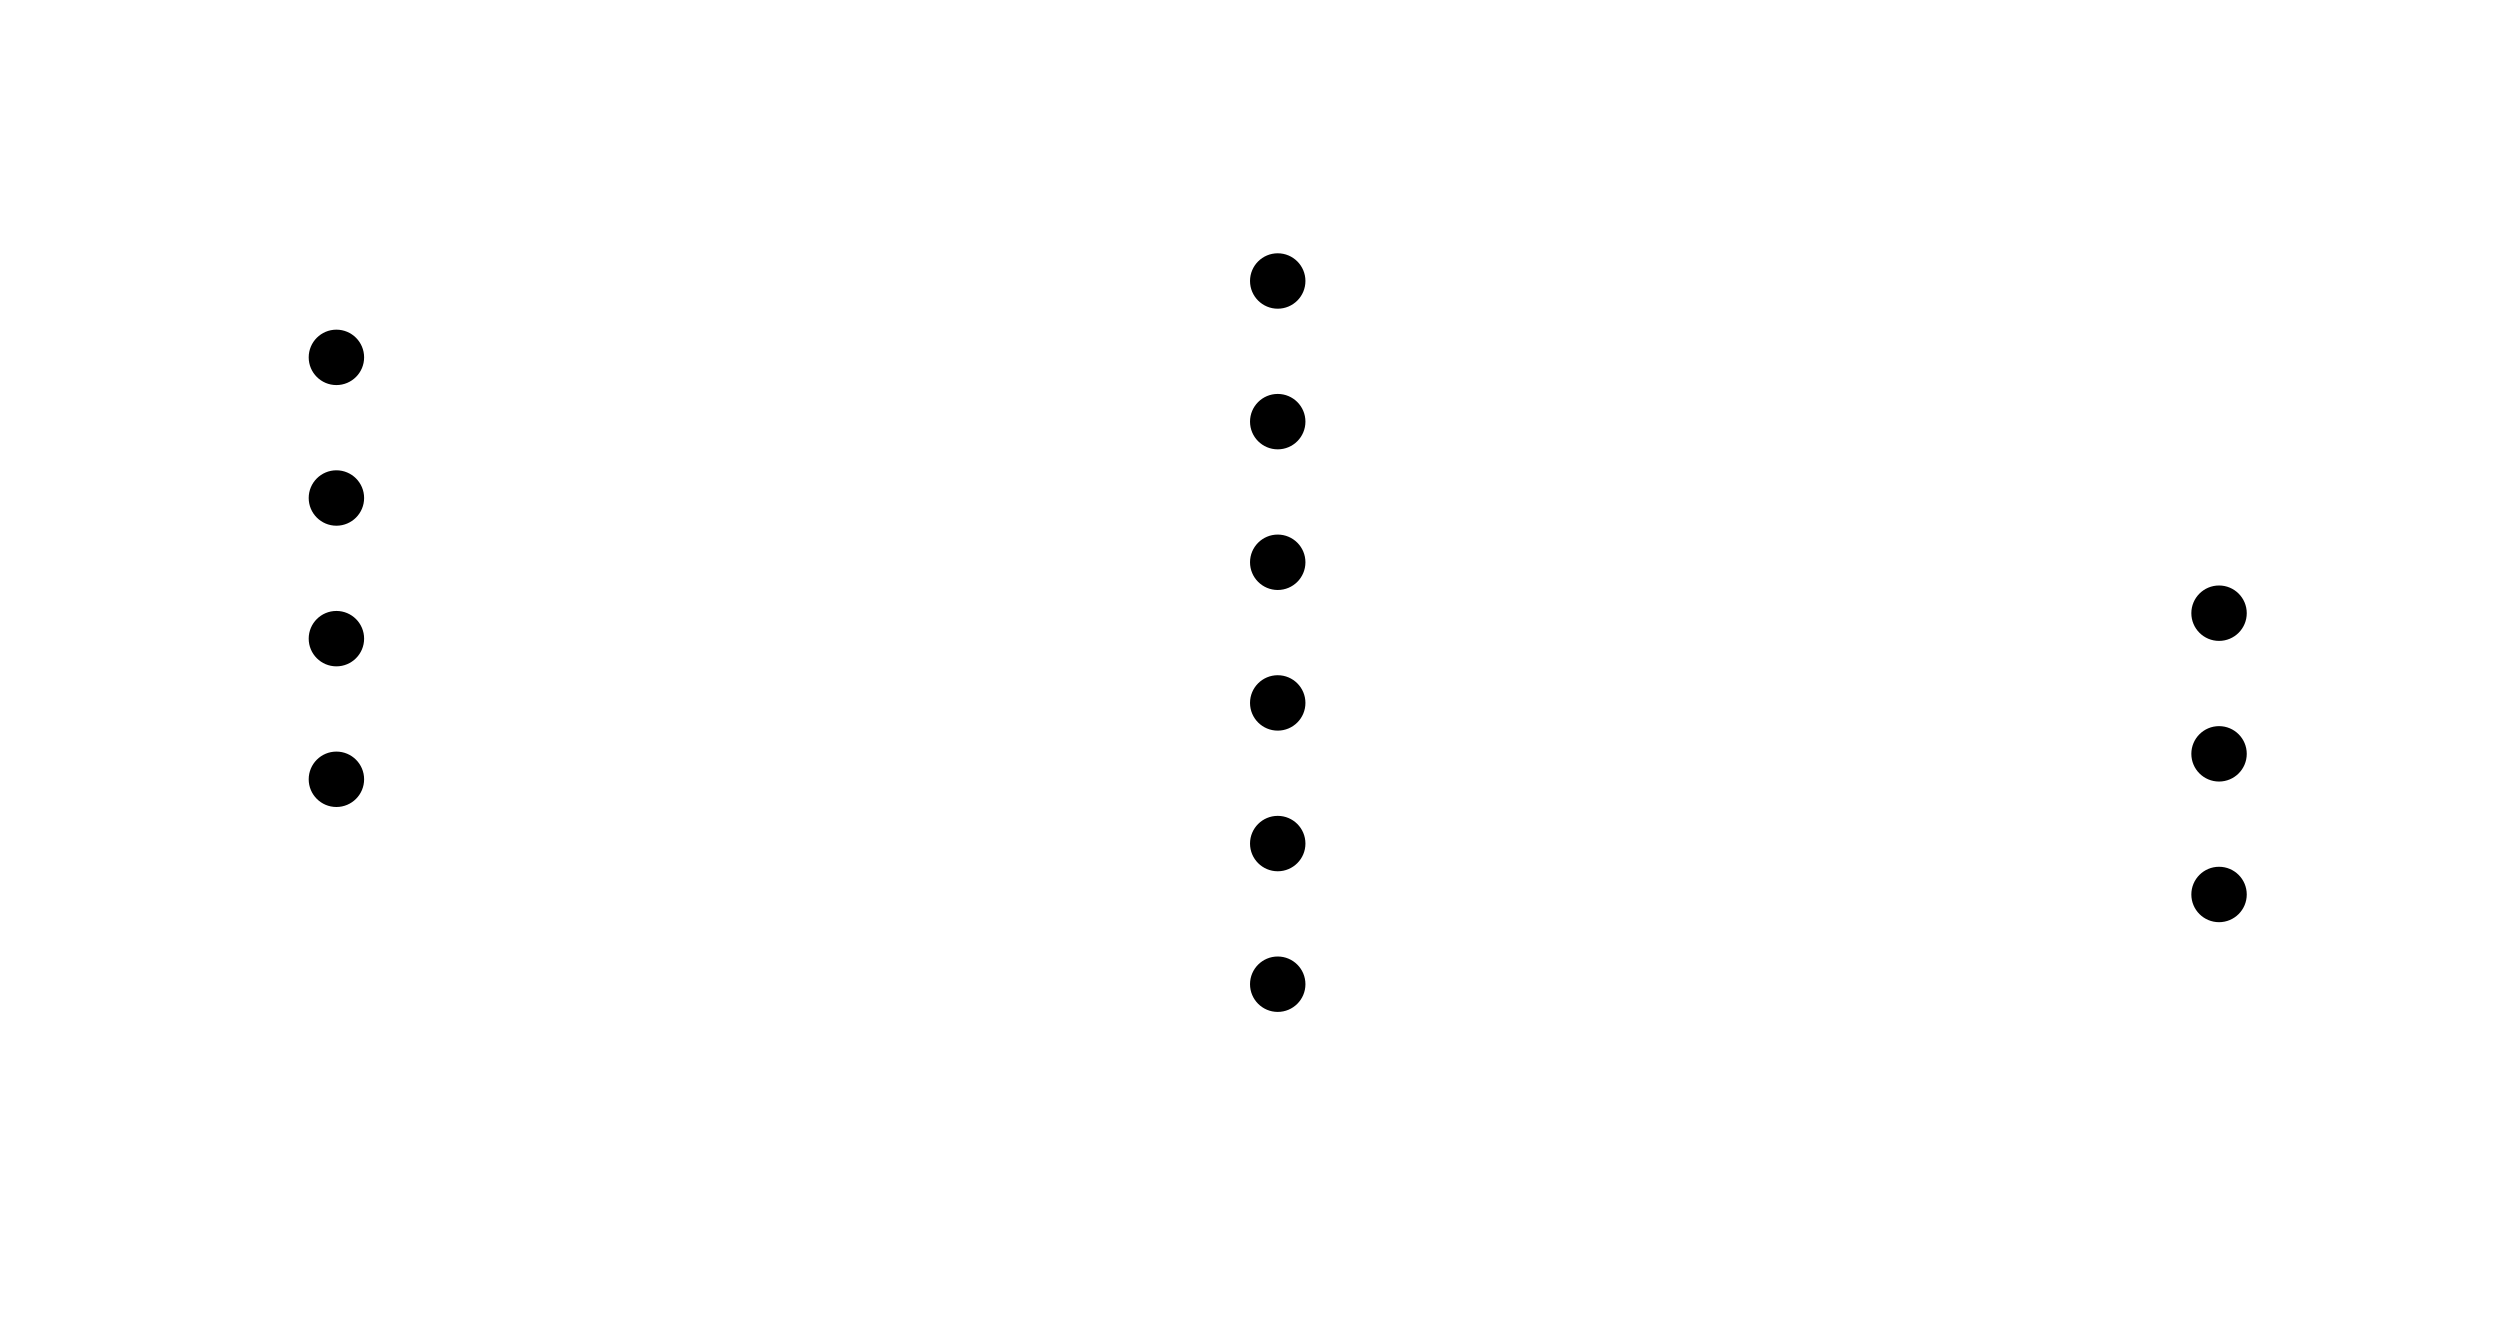
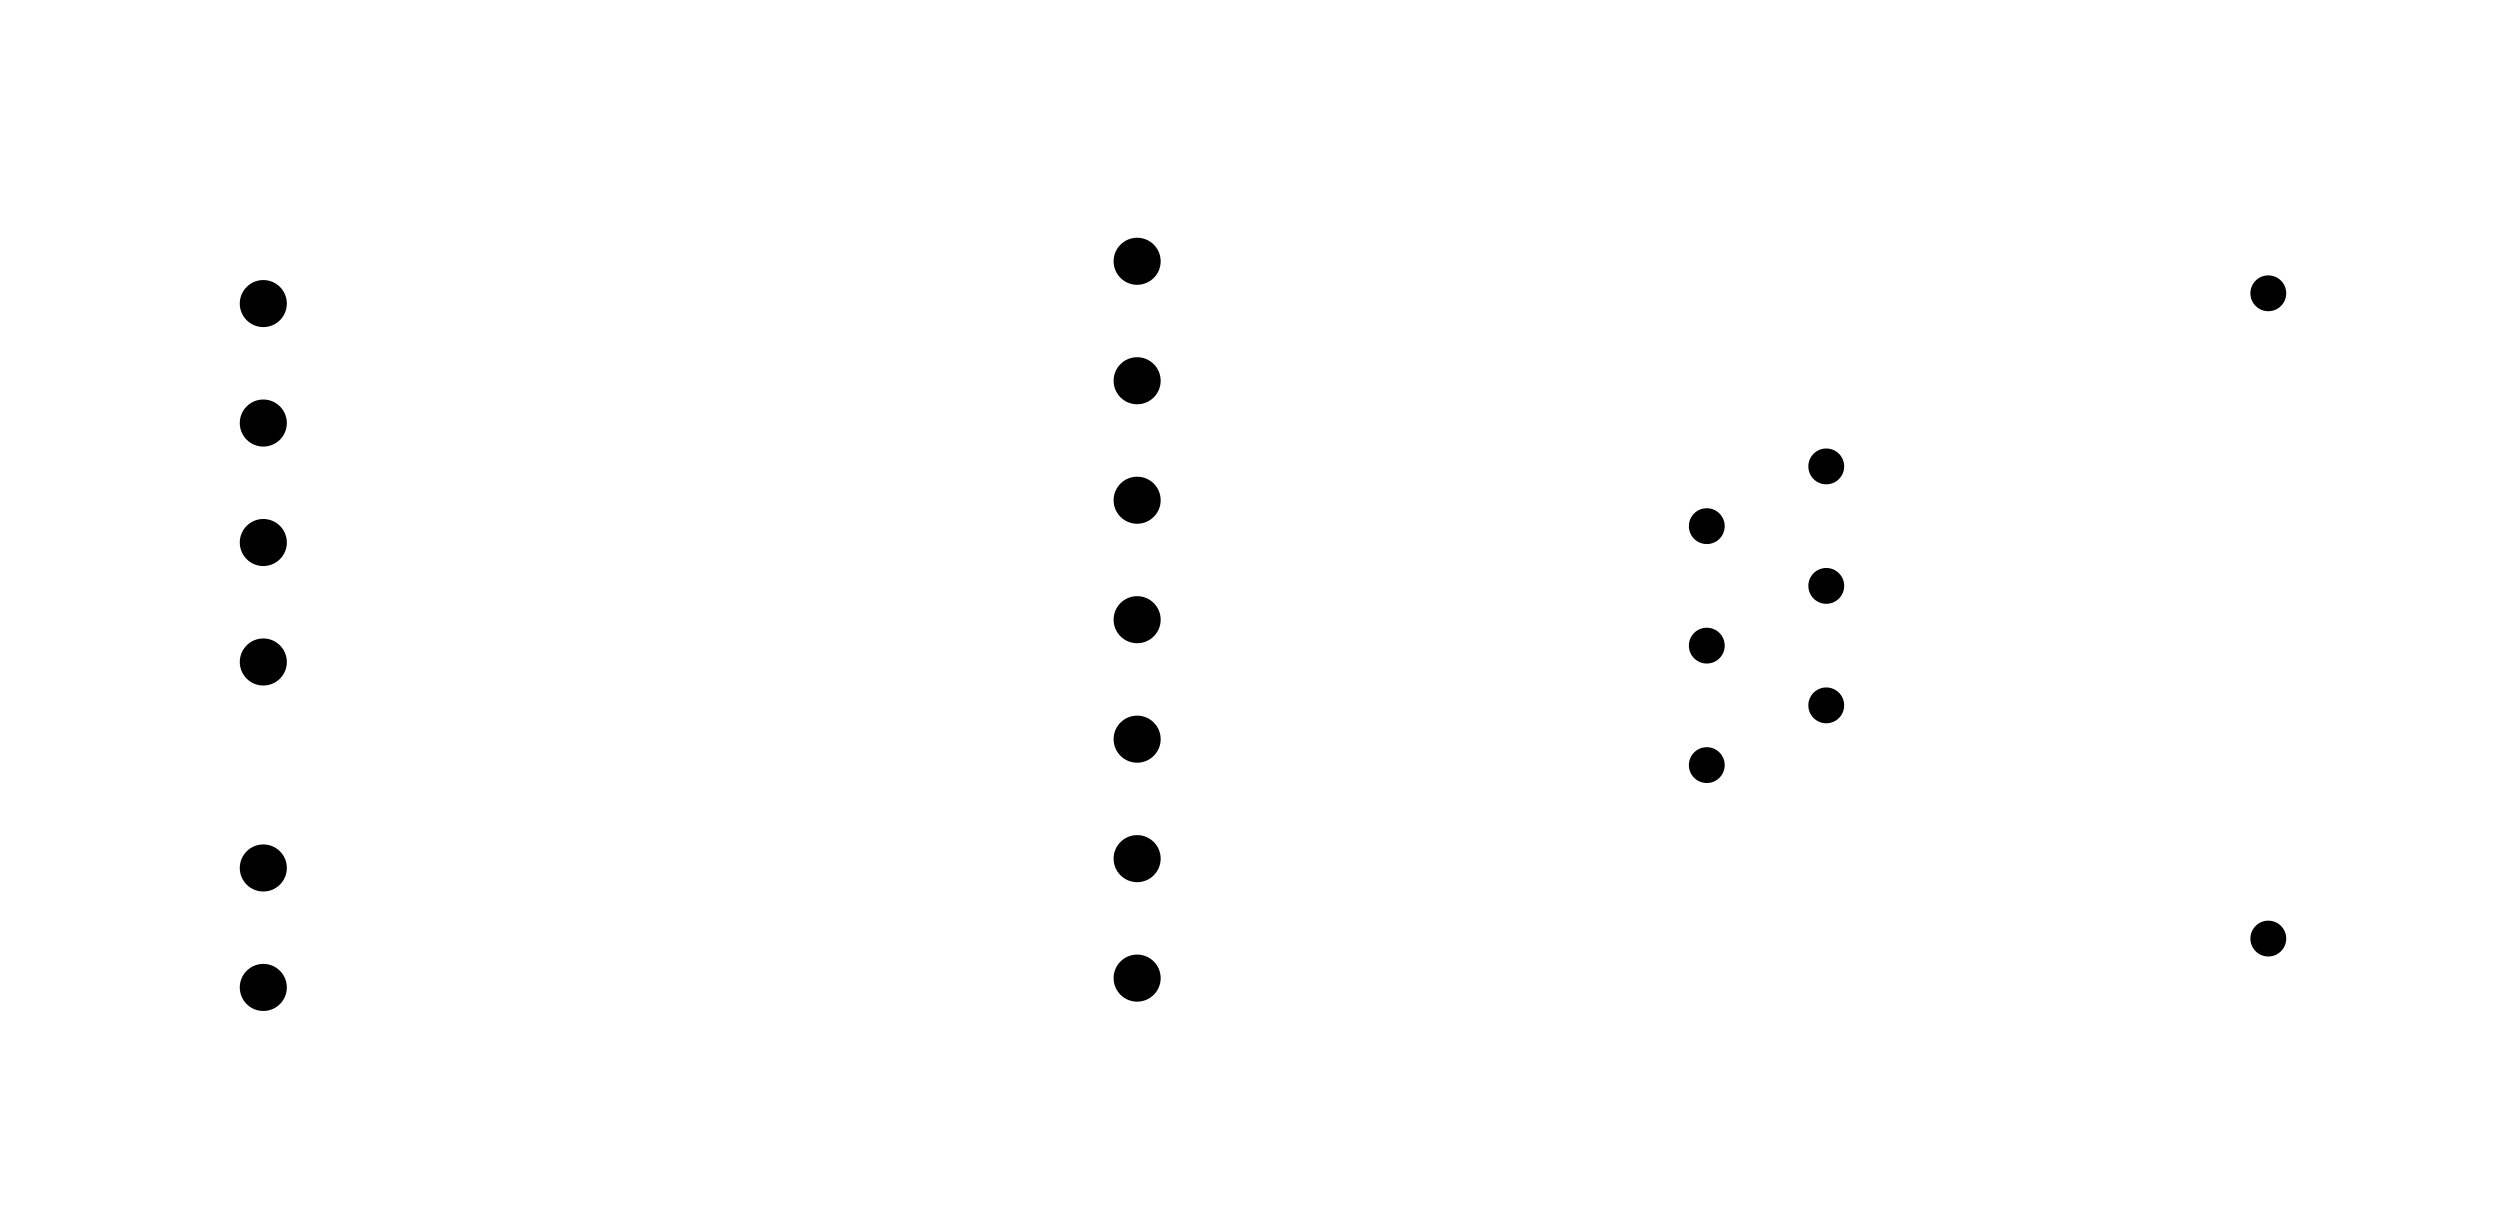
- <svg xmlns="http://www.w3.org/2000/svg" width="170.646" height="91.276" viewBox="0 0 3555.12 1901.57" version="1.1">
-   <circle cx="478.386" cy="508.186" r="39.4" style="" />
-   <circle cx="478.386" cy="708.186" r="39.4" style="" />
-   <circle cx="478.386" cy="908.186" r="39.4" style="" />
-   <circle cx="478.386" cy="1108.19" r="39.4" style="" />
-   <circle cx="1816.99" cy="399.586" r="39.4" style="" />
-   <circle cx="1816.99" cy="599.586" r="39.4" style="" />
-   <circle cx="1816.99" cy="799.586" r="39.4" style="" />
-   <circle cx="1816.99" cy="999.586" r="39.4" style="" />
-   <circle cx="1816.99" cy="1199.59" r="39.4" style="" />
-   <circle cx="1816.99" cy="1399.59" r="39.4" style="" />
-   <circle cx="3155.59" cy="871.986" r="39.4" style="" />
-   <circle cx="3155.59" cy="1071.99" r="39.4" style="" />
-   <circle cx="3155.59" cy="1271.99" r="39.4" style="" />
+ <svg xmlns="http://www.w3.org/2000/svg" width="200.882" height="98.835" viewBox="0 0 4185.04 2059.06" version="1.1">
+   <circle cx="2857.19" cy="880.786" r="30" style="" />
+   <circle cx="2857.19" cy="1080.79" r="30" style="" />
+   <circle cx="2857.19" cy="1280.79" r="30" style="" />
+   <circle cx="3057.19" cy="1180.79" r="30" style="" />
+   <circle cx="3057.19" cy="980.786" r="30" style="" />
+   <circle cx="3057.19" cy="780.786" r="30" style="" />
+   <circle cx="3797.19" cy="490.986" r="30" style="" />
+   <circle cx="3797.19" cy="1571.19" r="30" style="" />
+   <circle cx="440.786" cy="508.186" r="39.4" style="" />
+   <circle cx="440.786" cy="708.186" r="39.4" style="" />
+   <circle cx="440.786" cy="908.186" r="39.4" style="" />
+   <circle cx="440.786" cy="1108.19" r="39.4" style="" />
+   <circle cx="440.786" cy="1452.99" r="39.4" style="" />
+   <circle cx="440.786" cy="1652.99" r="39.4" style="" />
+   <circle cx="1903.59" cy="437.386" r="39.4" style="" />
+   <circle cx="1903.59" cy="637.386" r="39.4" style="" />
+   <circle cx="1903.59" cy="837.386" r="39.4" style="" />
+   <circle cx="1903.59" cy="1037.39" r="39.4" style="" />
+   <circle cx="1903.59" cy="1237.39" r="39.4" style="" />
+   <circle cx="1903.59" cy="1437.39" r="39.4" style="" />
+   <circle cx="1903.59" cy="1637.39" r="39.4" style="" />
</svg>
